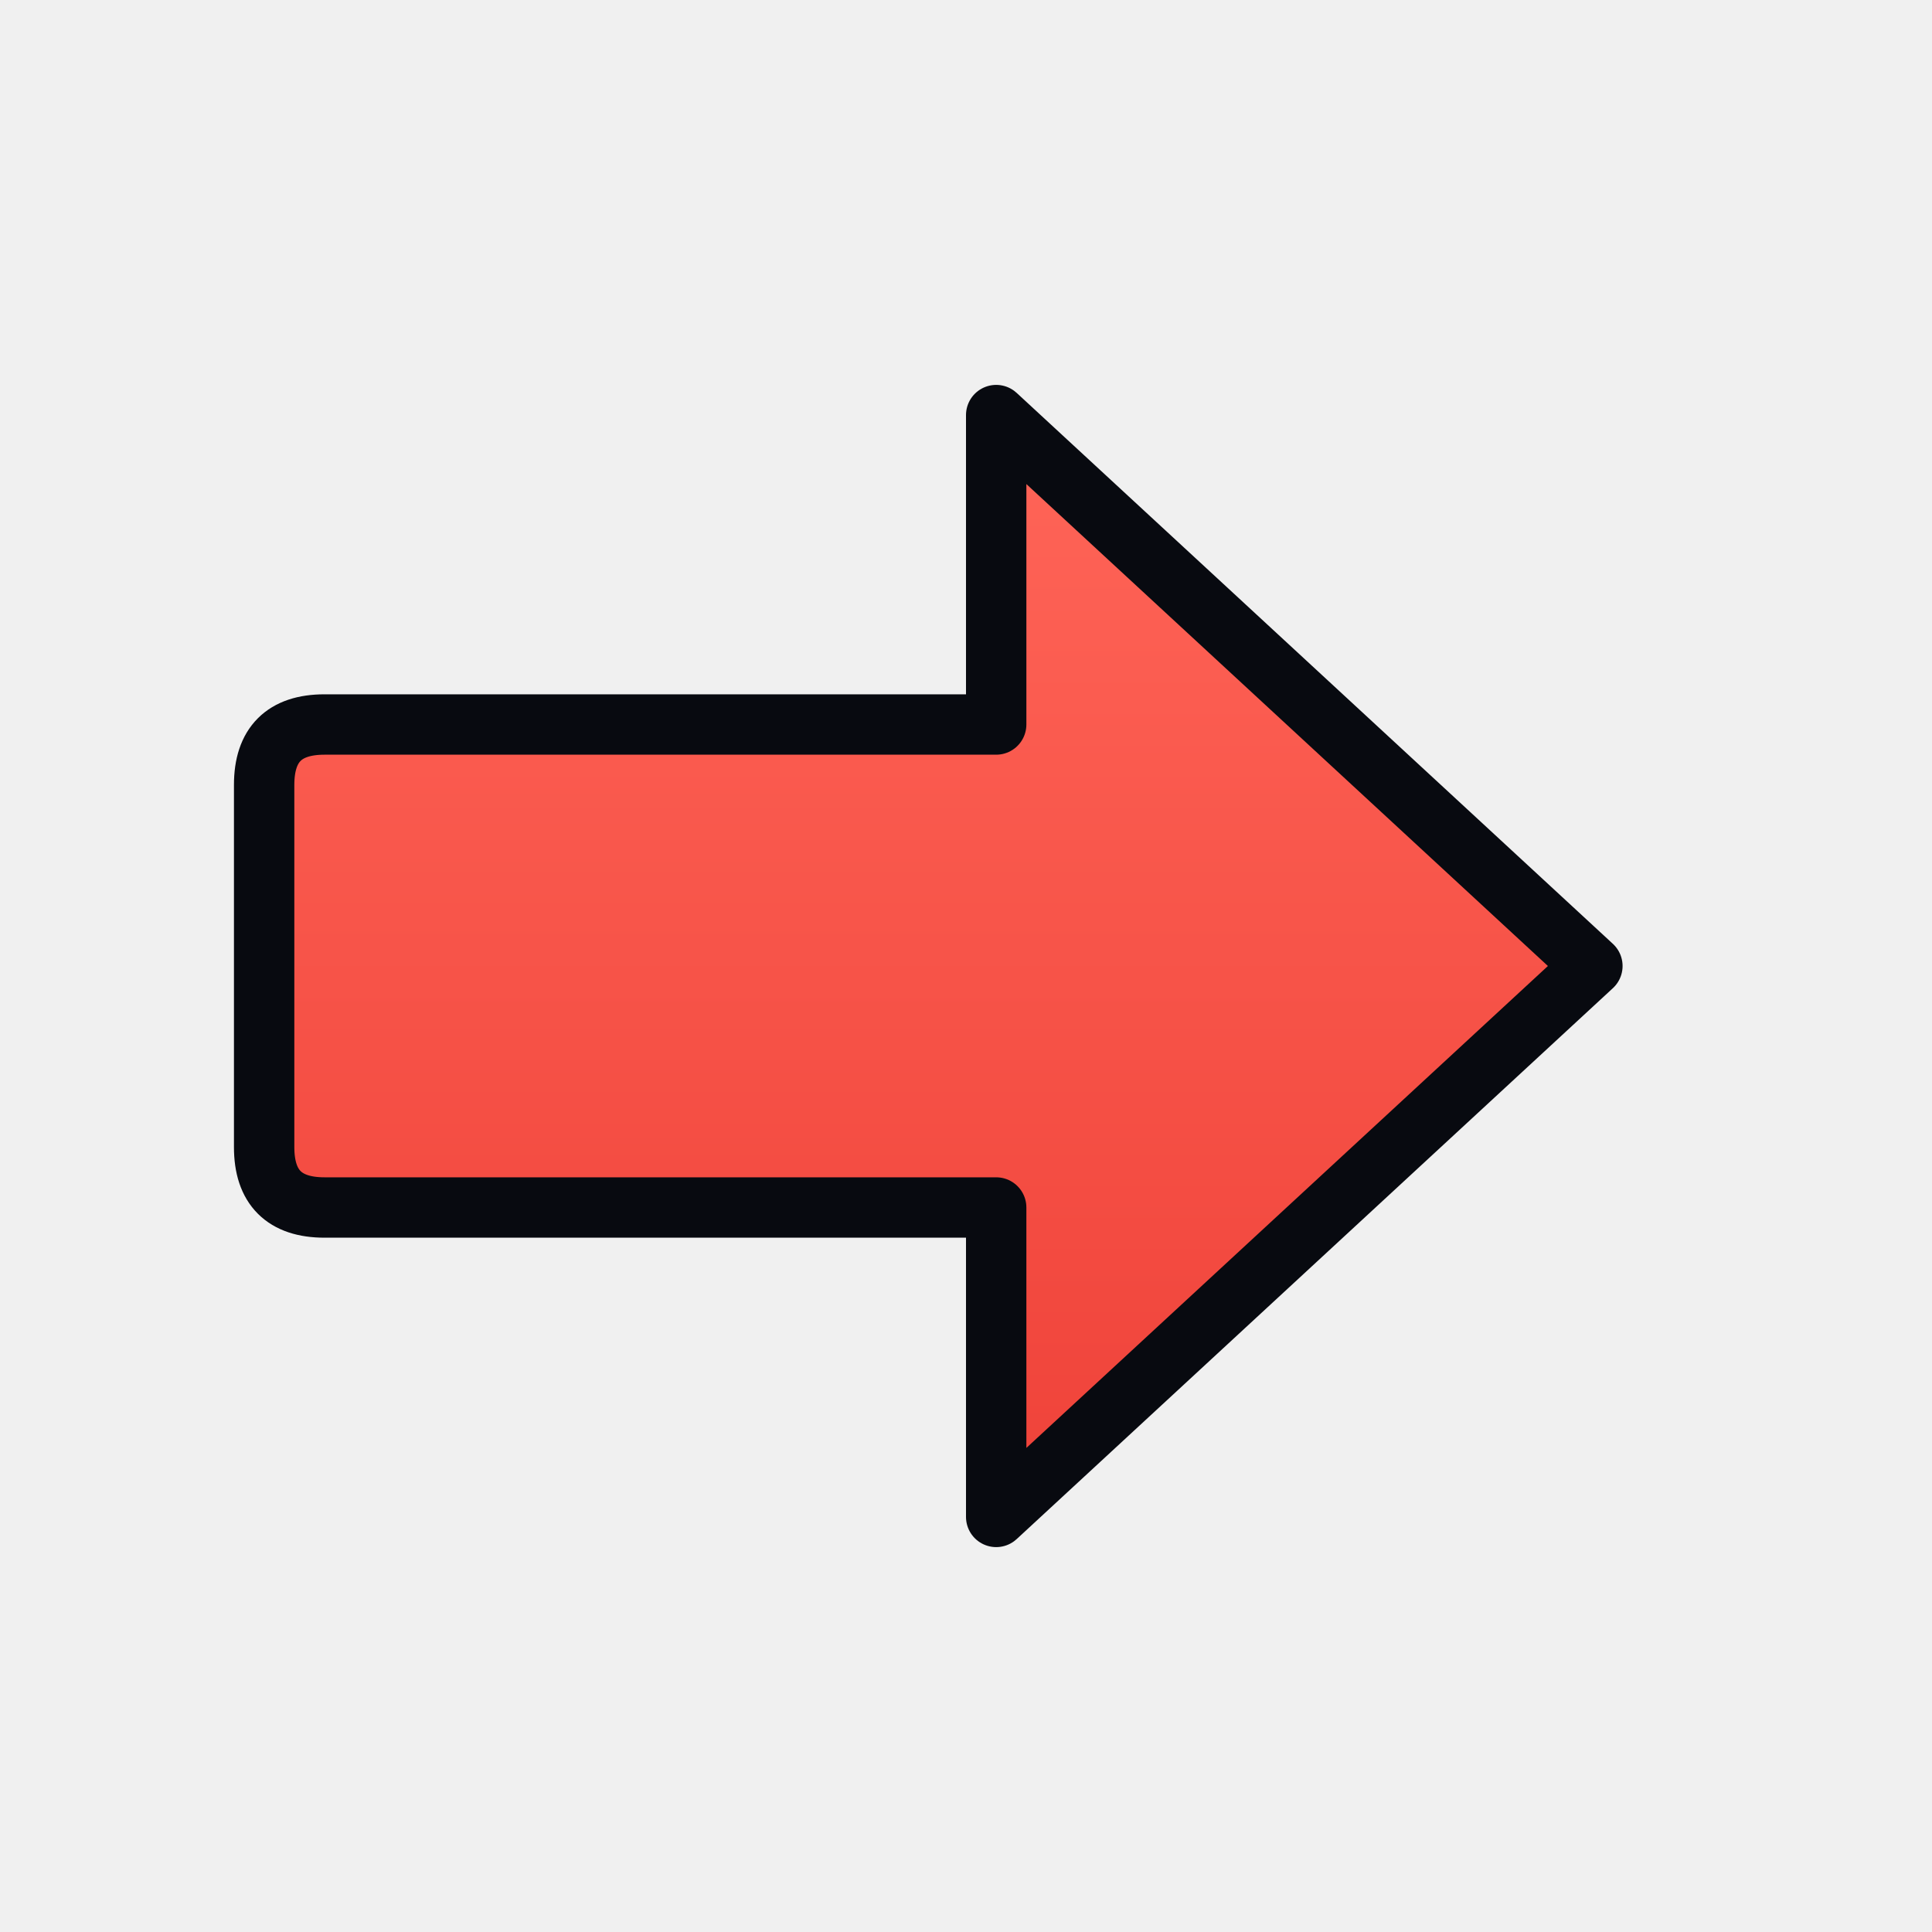
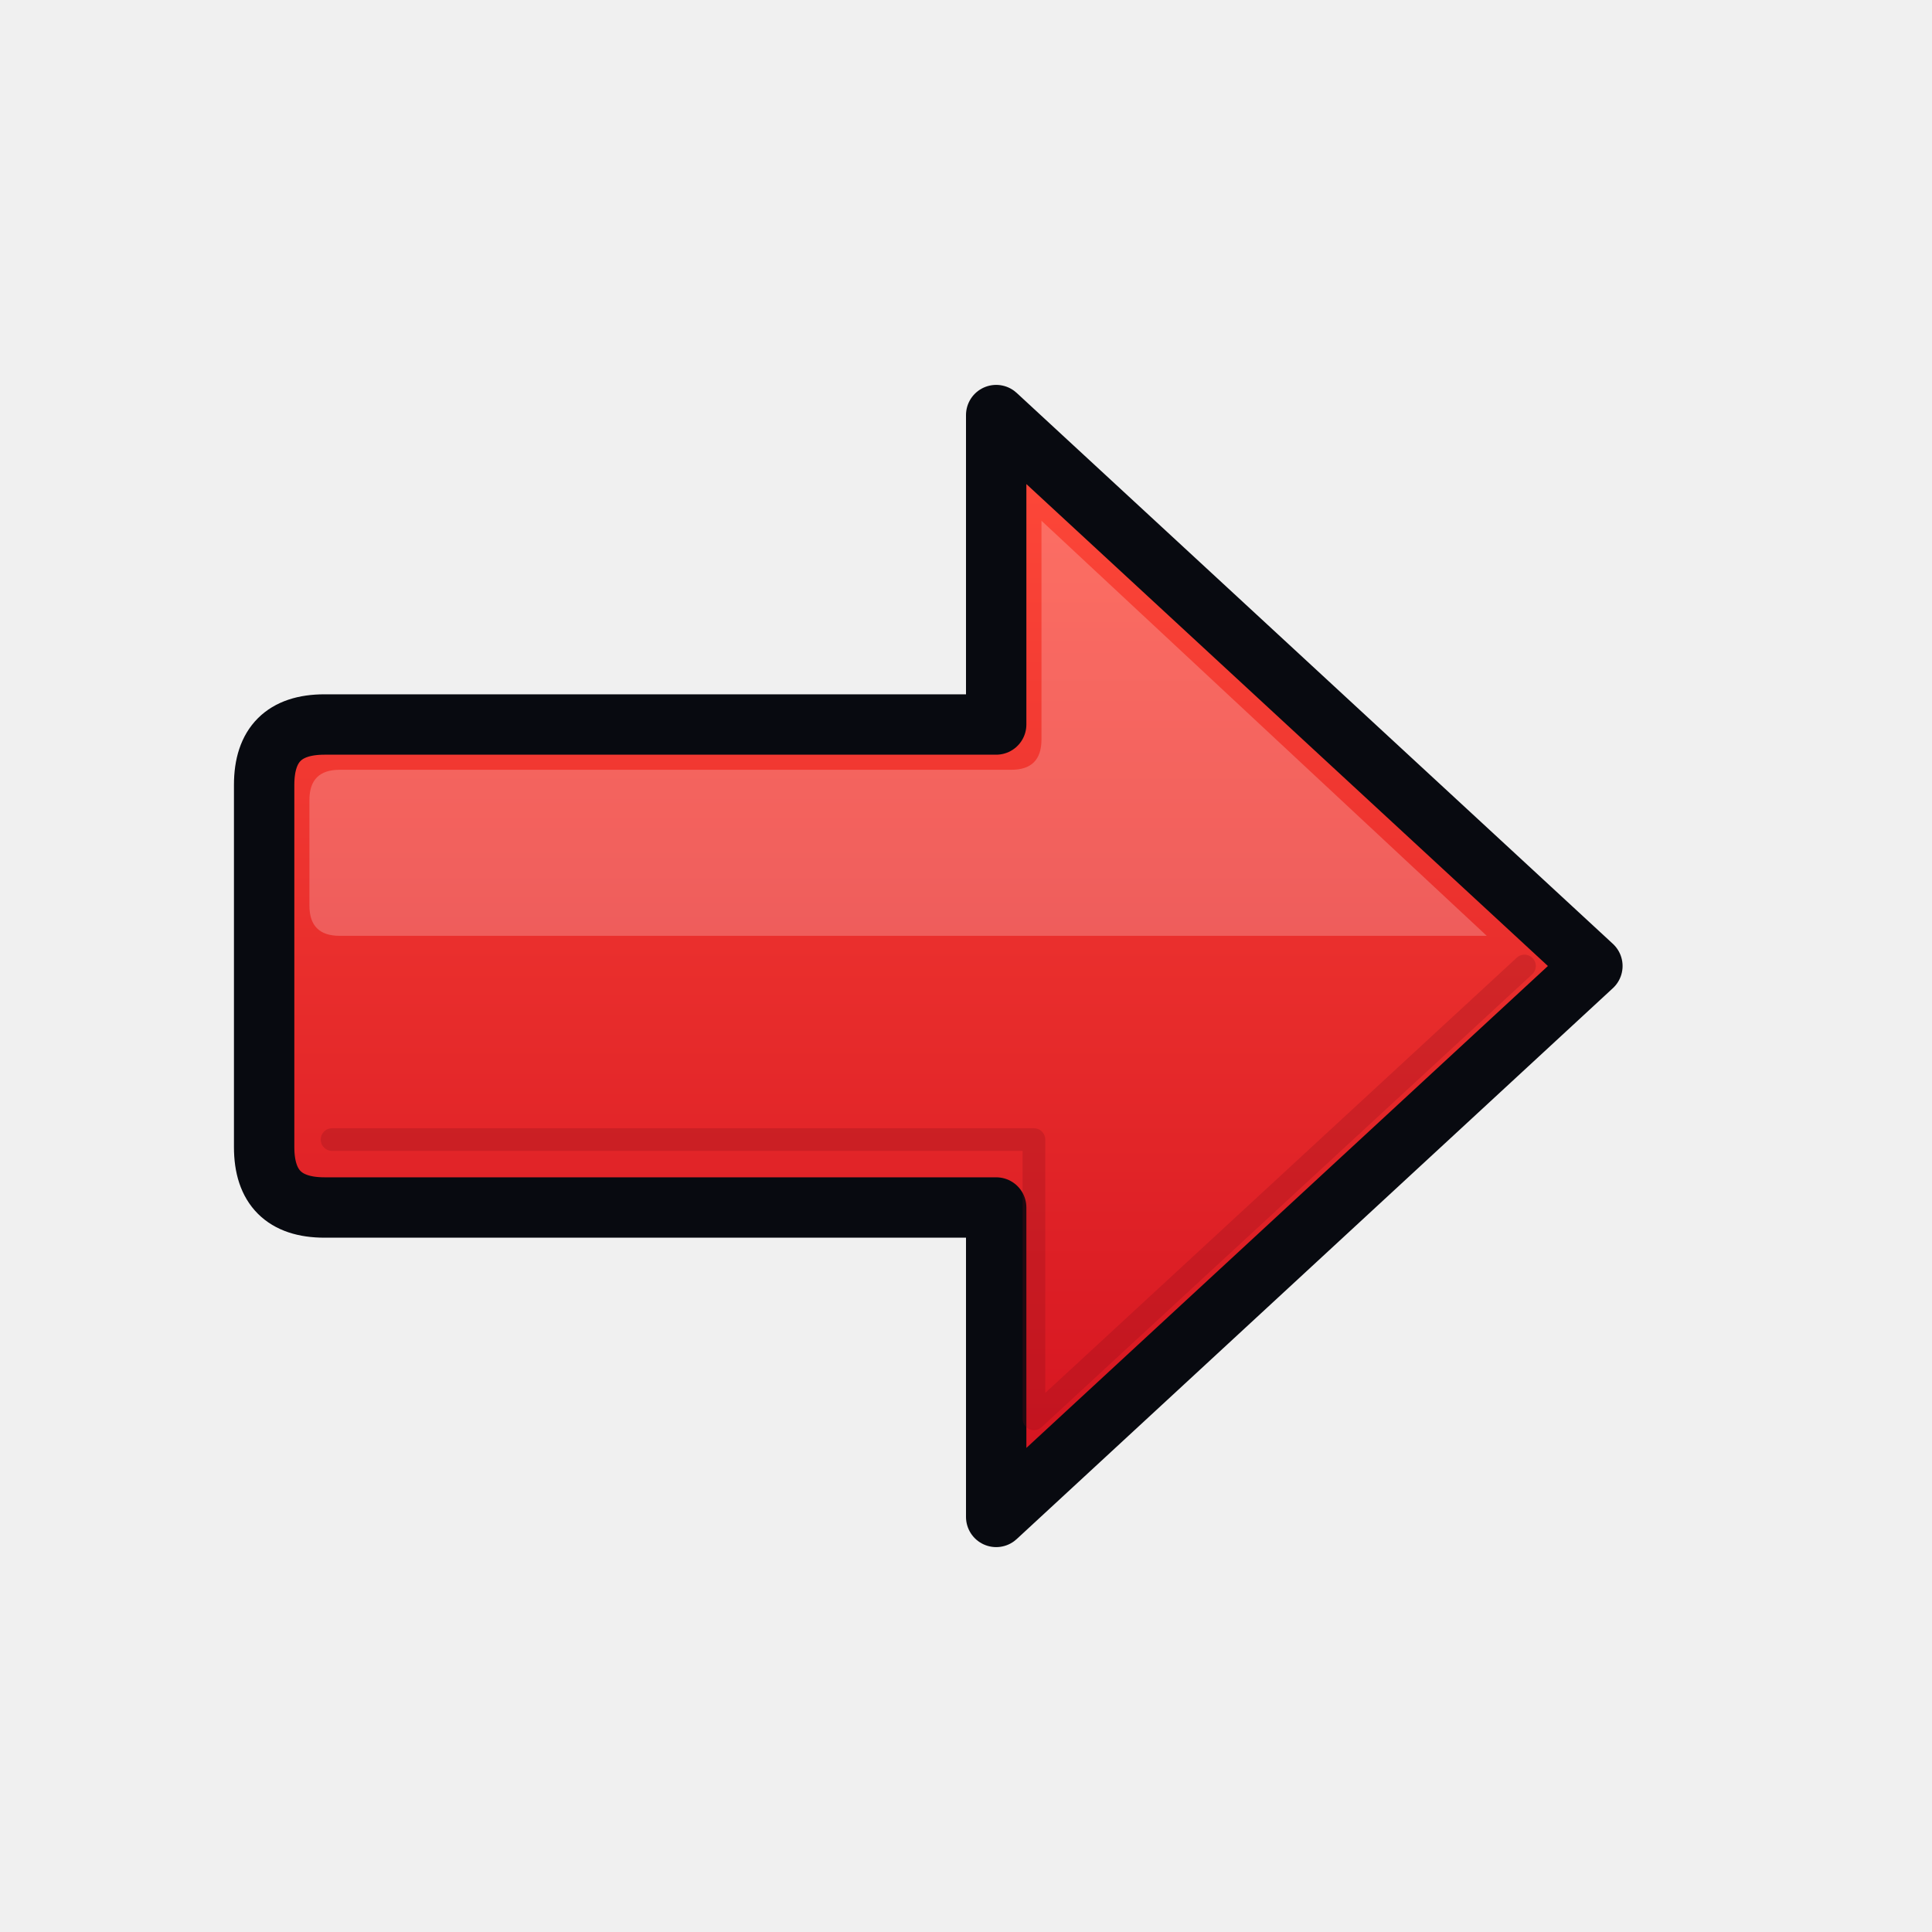
<svg xmlns="http://www.w3.org/2000/svg" width="512" height="512" viewBox="0 0 256 256">
  <defs>
    <filter id="drop" x="-20%" y="-20%" width="140%" height="140%">
      <feDropShadow dx="0" dy="7" stdDeviation="0" flood-color="#1d1030" flood-opacity="0.45" />
    </filter>
    <linearGradient id="shade" x1="0" y1="0" x2="0" y2="1">
      <stop offset="0.5" stop-color="#000" stop-opacity="0" />
      <stop offset="1" stop-color="#000" stop-opacity="0.18" />
    </linearGradient>
  </defs>
  <g>
    <defs>
-       <linearGradient id="focus-red" x1="0" y1="0" x2="0" y2="1">
-         <stop offset="0" stop-color="#ff6558" />
-         <stop offset="1" stop-color="#ef4239" />
+       <linearGradient id="focus-red" x1="0%" y1="0%" x2="0%" y2="100%">
+         <stop offset="0" stop-color="#ff4a3a" />
+         <stop offset="1" stop-color="#d3121f" />
      </linearGradient>
    </defs>
    <path d="M43 96 H132 V55 L211 128 L132 201 V160 H43 Q35 160 35 152 V104 Q35 96 43 96Z" fill="url(#focus-red)" stroke="#080a10" stroke-width="8" stroke-linejoin="round" />
+     <path d="M45 102 H134 Q138 102 138 98 V69 L197 124 H45 Q41 124 41 120 V106 Q41 102 45 102Z" fill="#ffffff" opacity=".22" />
+     <path d="M44 151 H137 V188 L202 128" fill="none" stroke="#790816" stroke-width="3" stroke-linecap="round" stroke-linejoin="round" opacity=".22" />
  </g>
</svg>
